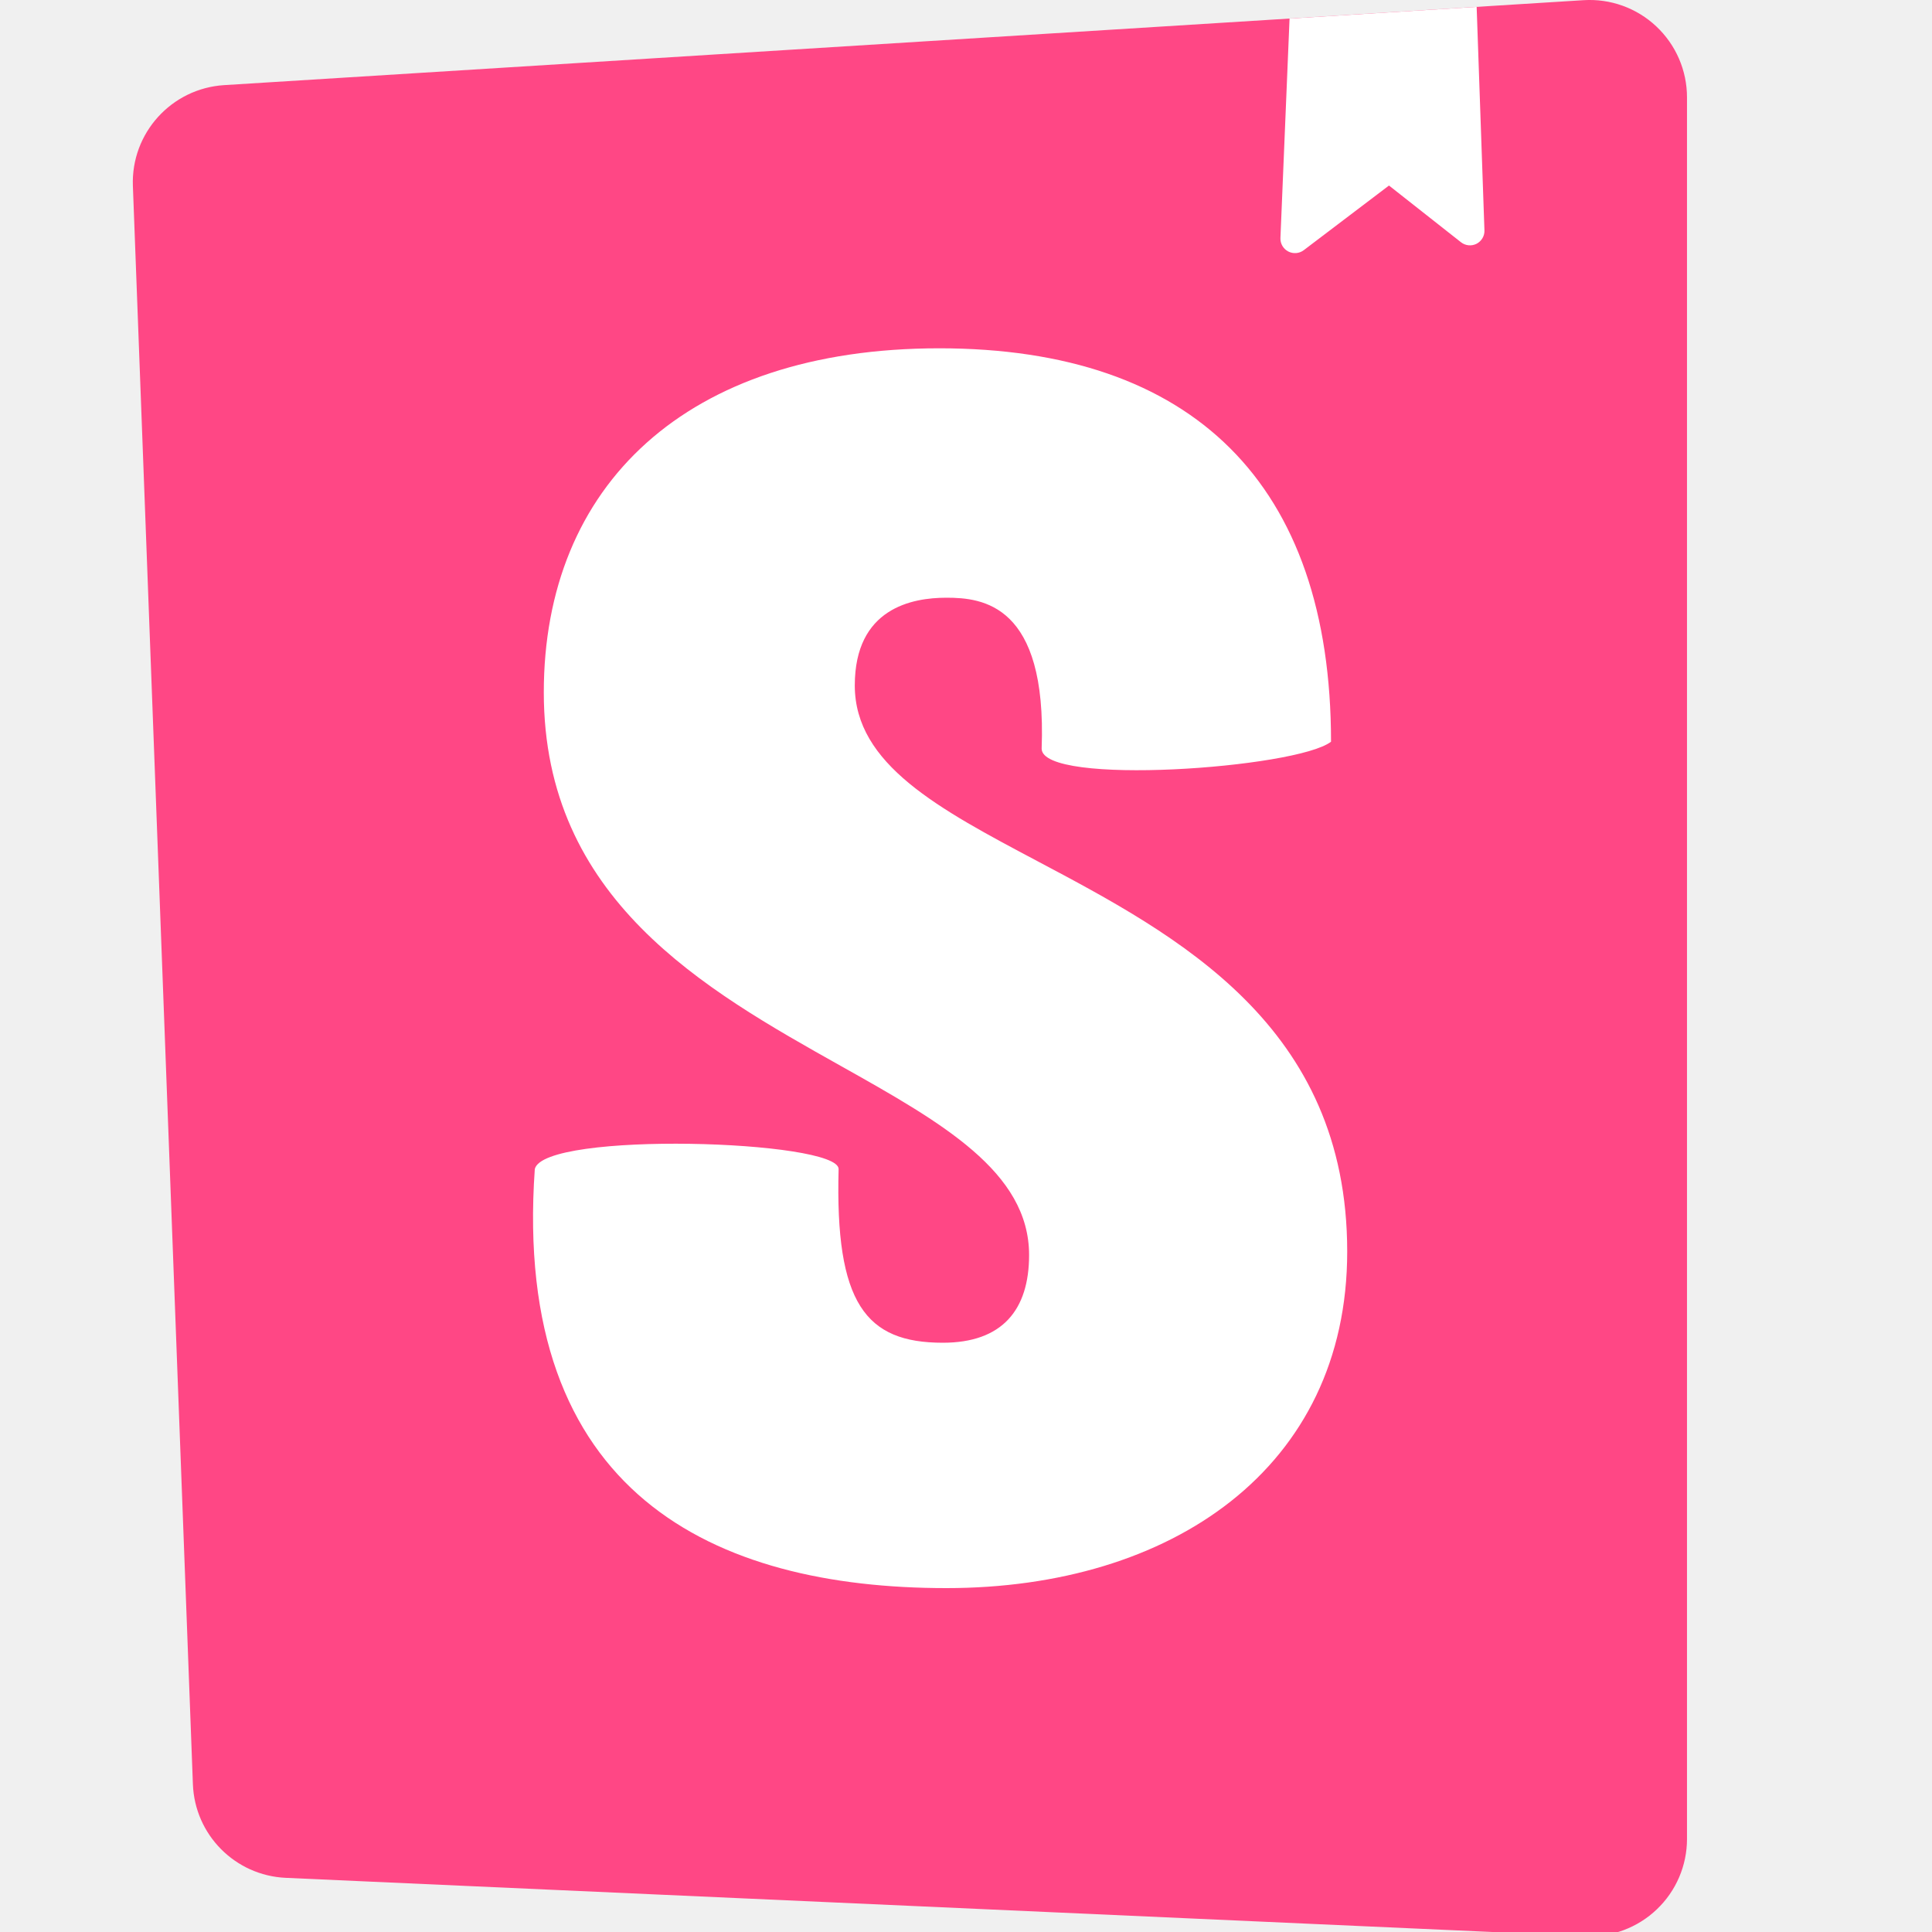
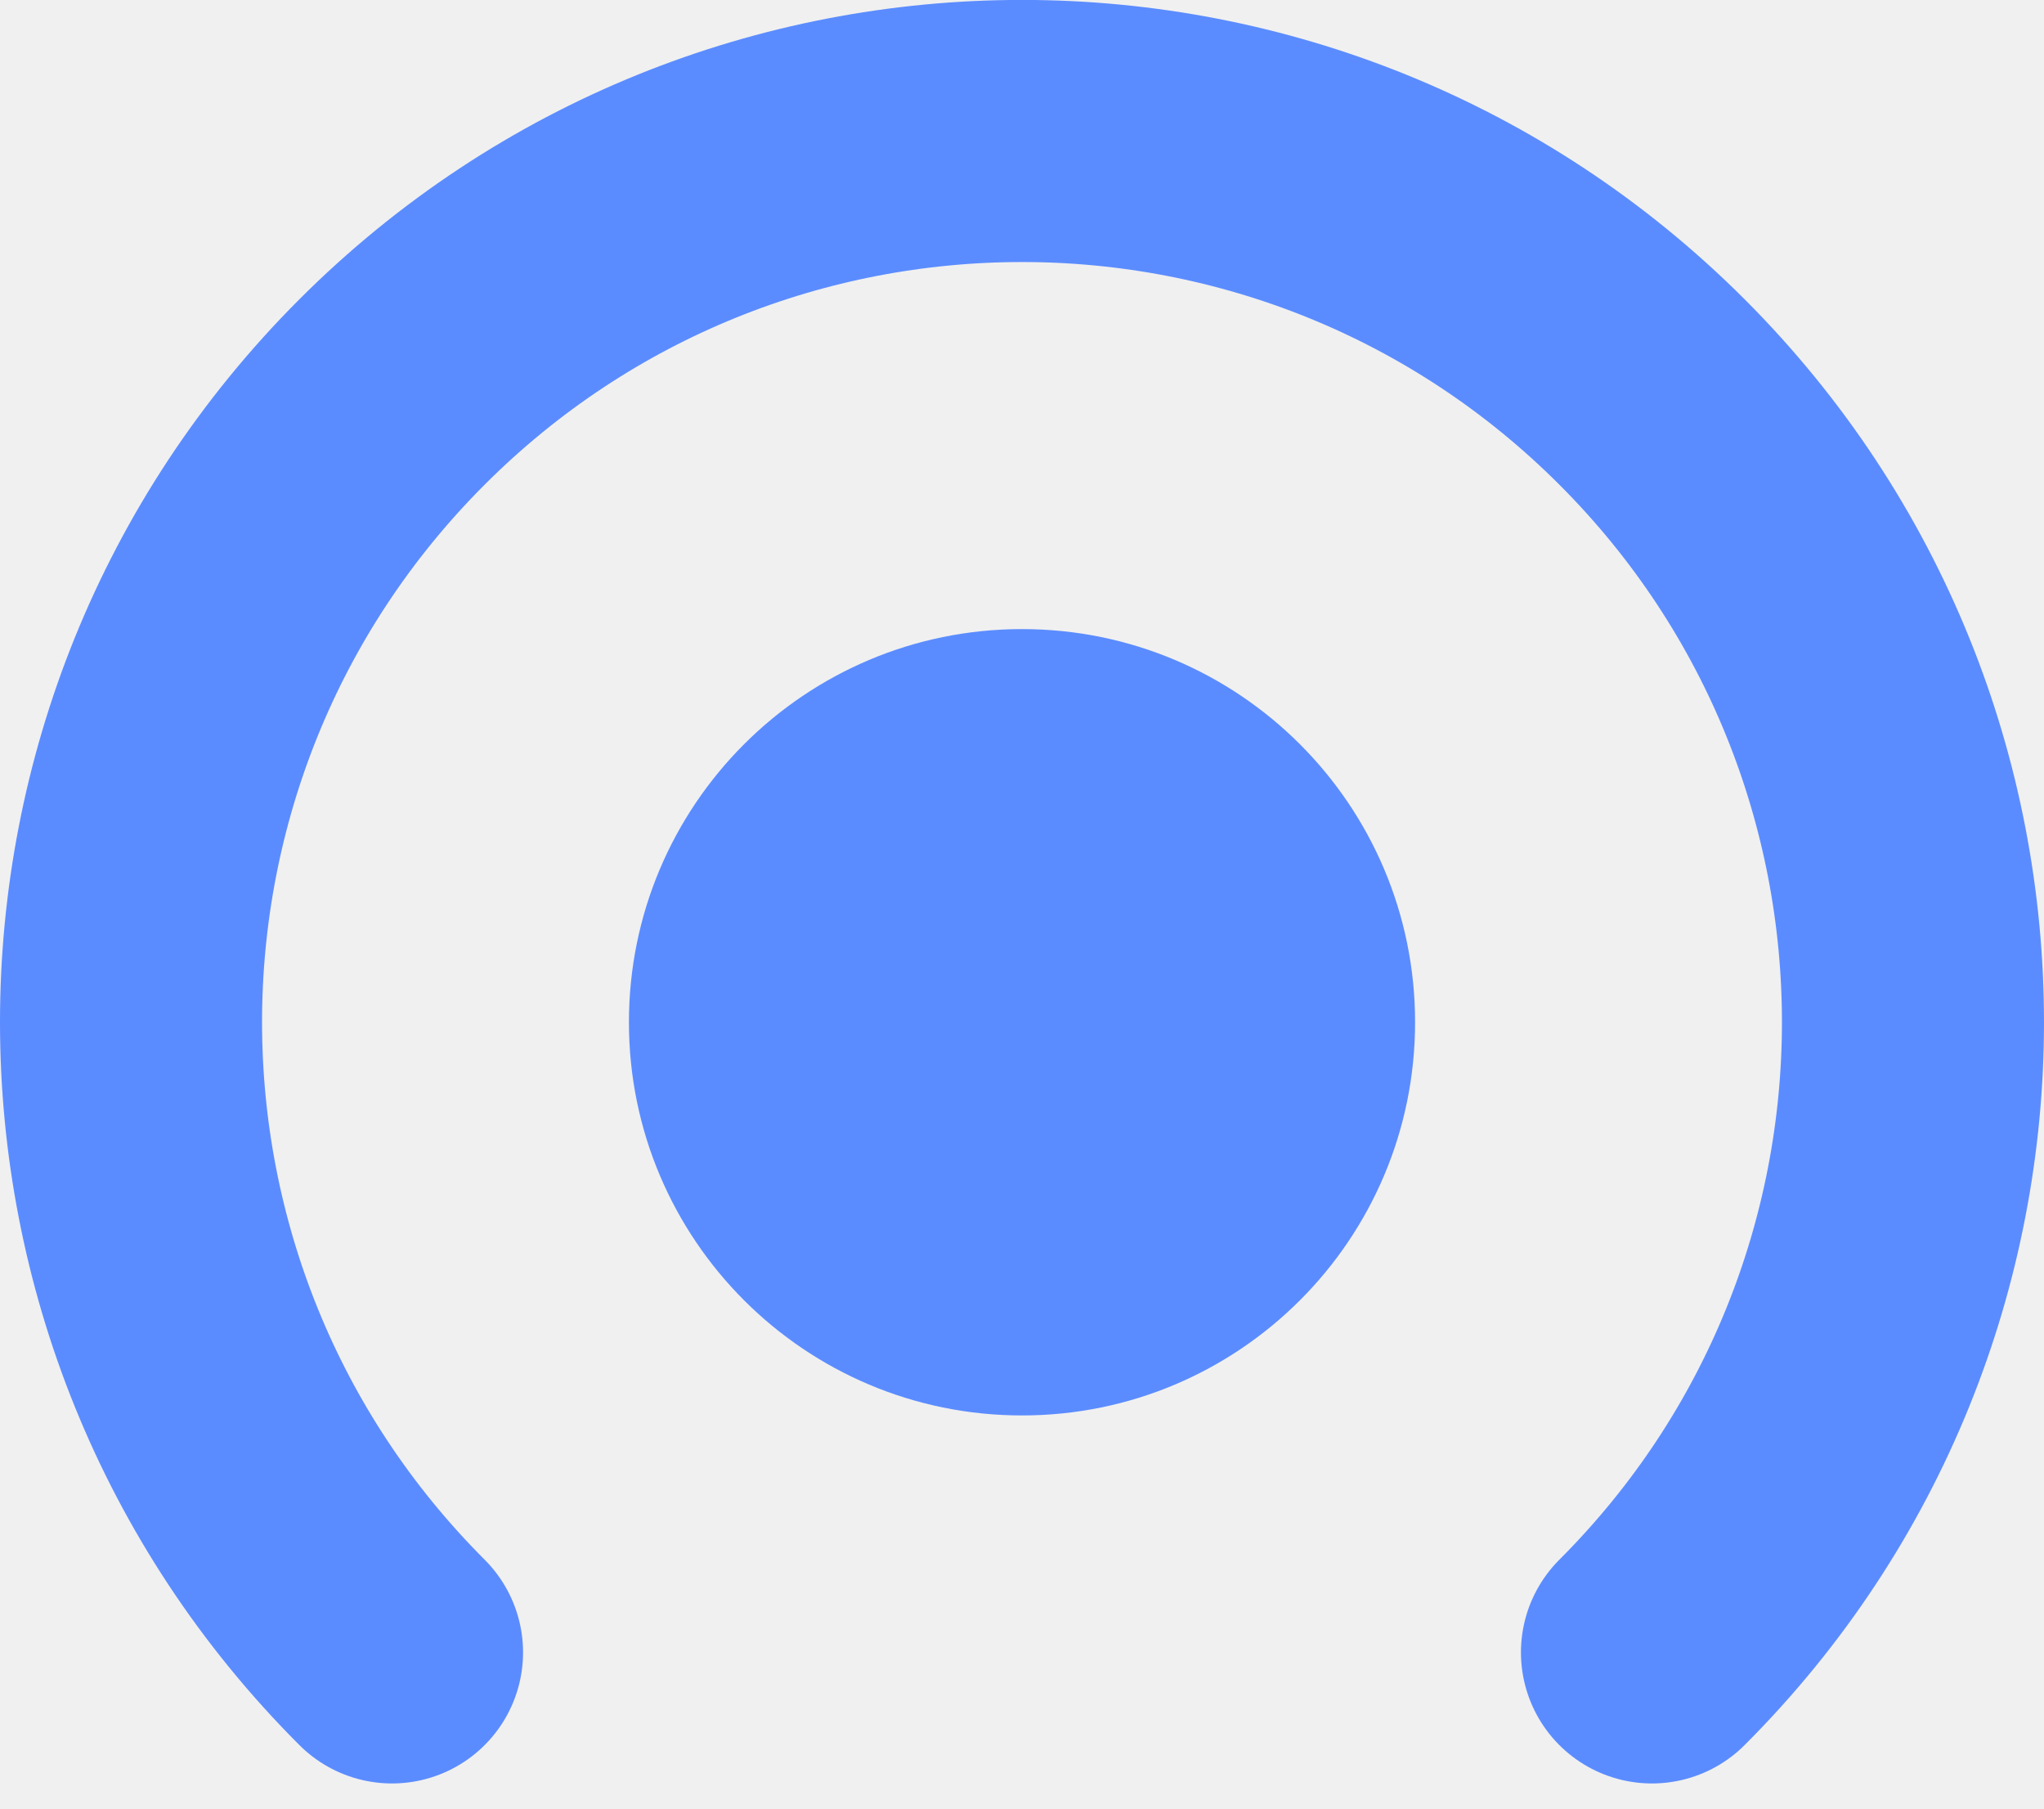
- <svg xmlns="http://www.w3.org/2000/svg" width="32" height="32" viewBox="0 0 32 32">
-   <g fill="none" fill-rule="evenodd">
-     <path fill="#FF4785" fill-rule="nonzero" d="M3.195,29.552 L2.201,3.08 C2.168,2.206 2.839,1.465 3.712,1.41 L26.229,0.003 C26.673,-0.025 27.109,0.132 27.433,0.437 C27.758,0.742 27.942,1.167 27.942,1.613 L27.942,30.459 C27.942,30.899 27.762,31.32 27.443,31.624 C27.125,31.928 26.697,32.089 26.257,32.069 L4.734,31.103 C3.895,31.065 3.226,30.391 3.195,29.552 L3.195,29.552 Z" />
-     <path fill="#FFF" d="M24.458,0.114 L21.359,0.308 L21.208,3.942 C21.204,4.035 21.255,4.122 21.337,4.165 C21.42,4.208 21.52,4.2 21.594,4.144 L23.006,3.073 L24.198,4.012 C24.272,4.07 24.372,4.08 24.456,4.038 C24.539,3.995 24.591,3.908 24.587,3.815 L24.458,0.114 L24.458,0.114 Z M22.046,12.285 C21.479,12.726 17.253,13.027 17.253,12.399 C17.343,10.005 16.271,9.9 15.676,9.9 C15.11,9.9 14.158,10.071 14.158,11.354 C14.158,12.661 15.55,13.398 17.184,14.264 C19.505,15.494 22.314,16.983 22.314,20.73 C22.314,24.32 19.397,26.304 15.676,26.304 C11.835,26.304 8.479,24.75 8.858,19.363 C9.007,18.731 13.89,18.881 13.89,19.363 C13.83,21.586 14.336,22.24 15.616,22.24 C16.599,22.24 17.045,21.698 17.045,20.787 C17.045,19.407 15.595,18.592 13.926,17.655 C11.667,16.387 9.007,14.894 9.007,11.468 C9.007,8.048 11.359,5.769 15.557,5.769 C19.754,5.769 22.046,8.013 22.046,12.285 L22.046,12.285 Z" />
-   </g>
+ <svg xmlns="http://www.w3.org/2000/svg" viewBox="4.5 4.5 39 34.5" fill="none">
+   <circle cx="24" cy="24" r="7.5" fill="#5b8cff" />
+   <path d="M 11.98 36.02 A 17 17 0 1 1 36.02 36.02" stroke="#5b8cff" stroke-width="5" stroke-linecap="round" />
</svg>
